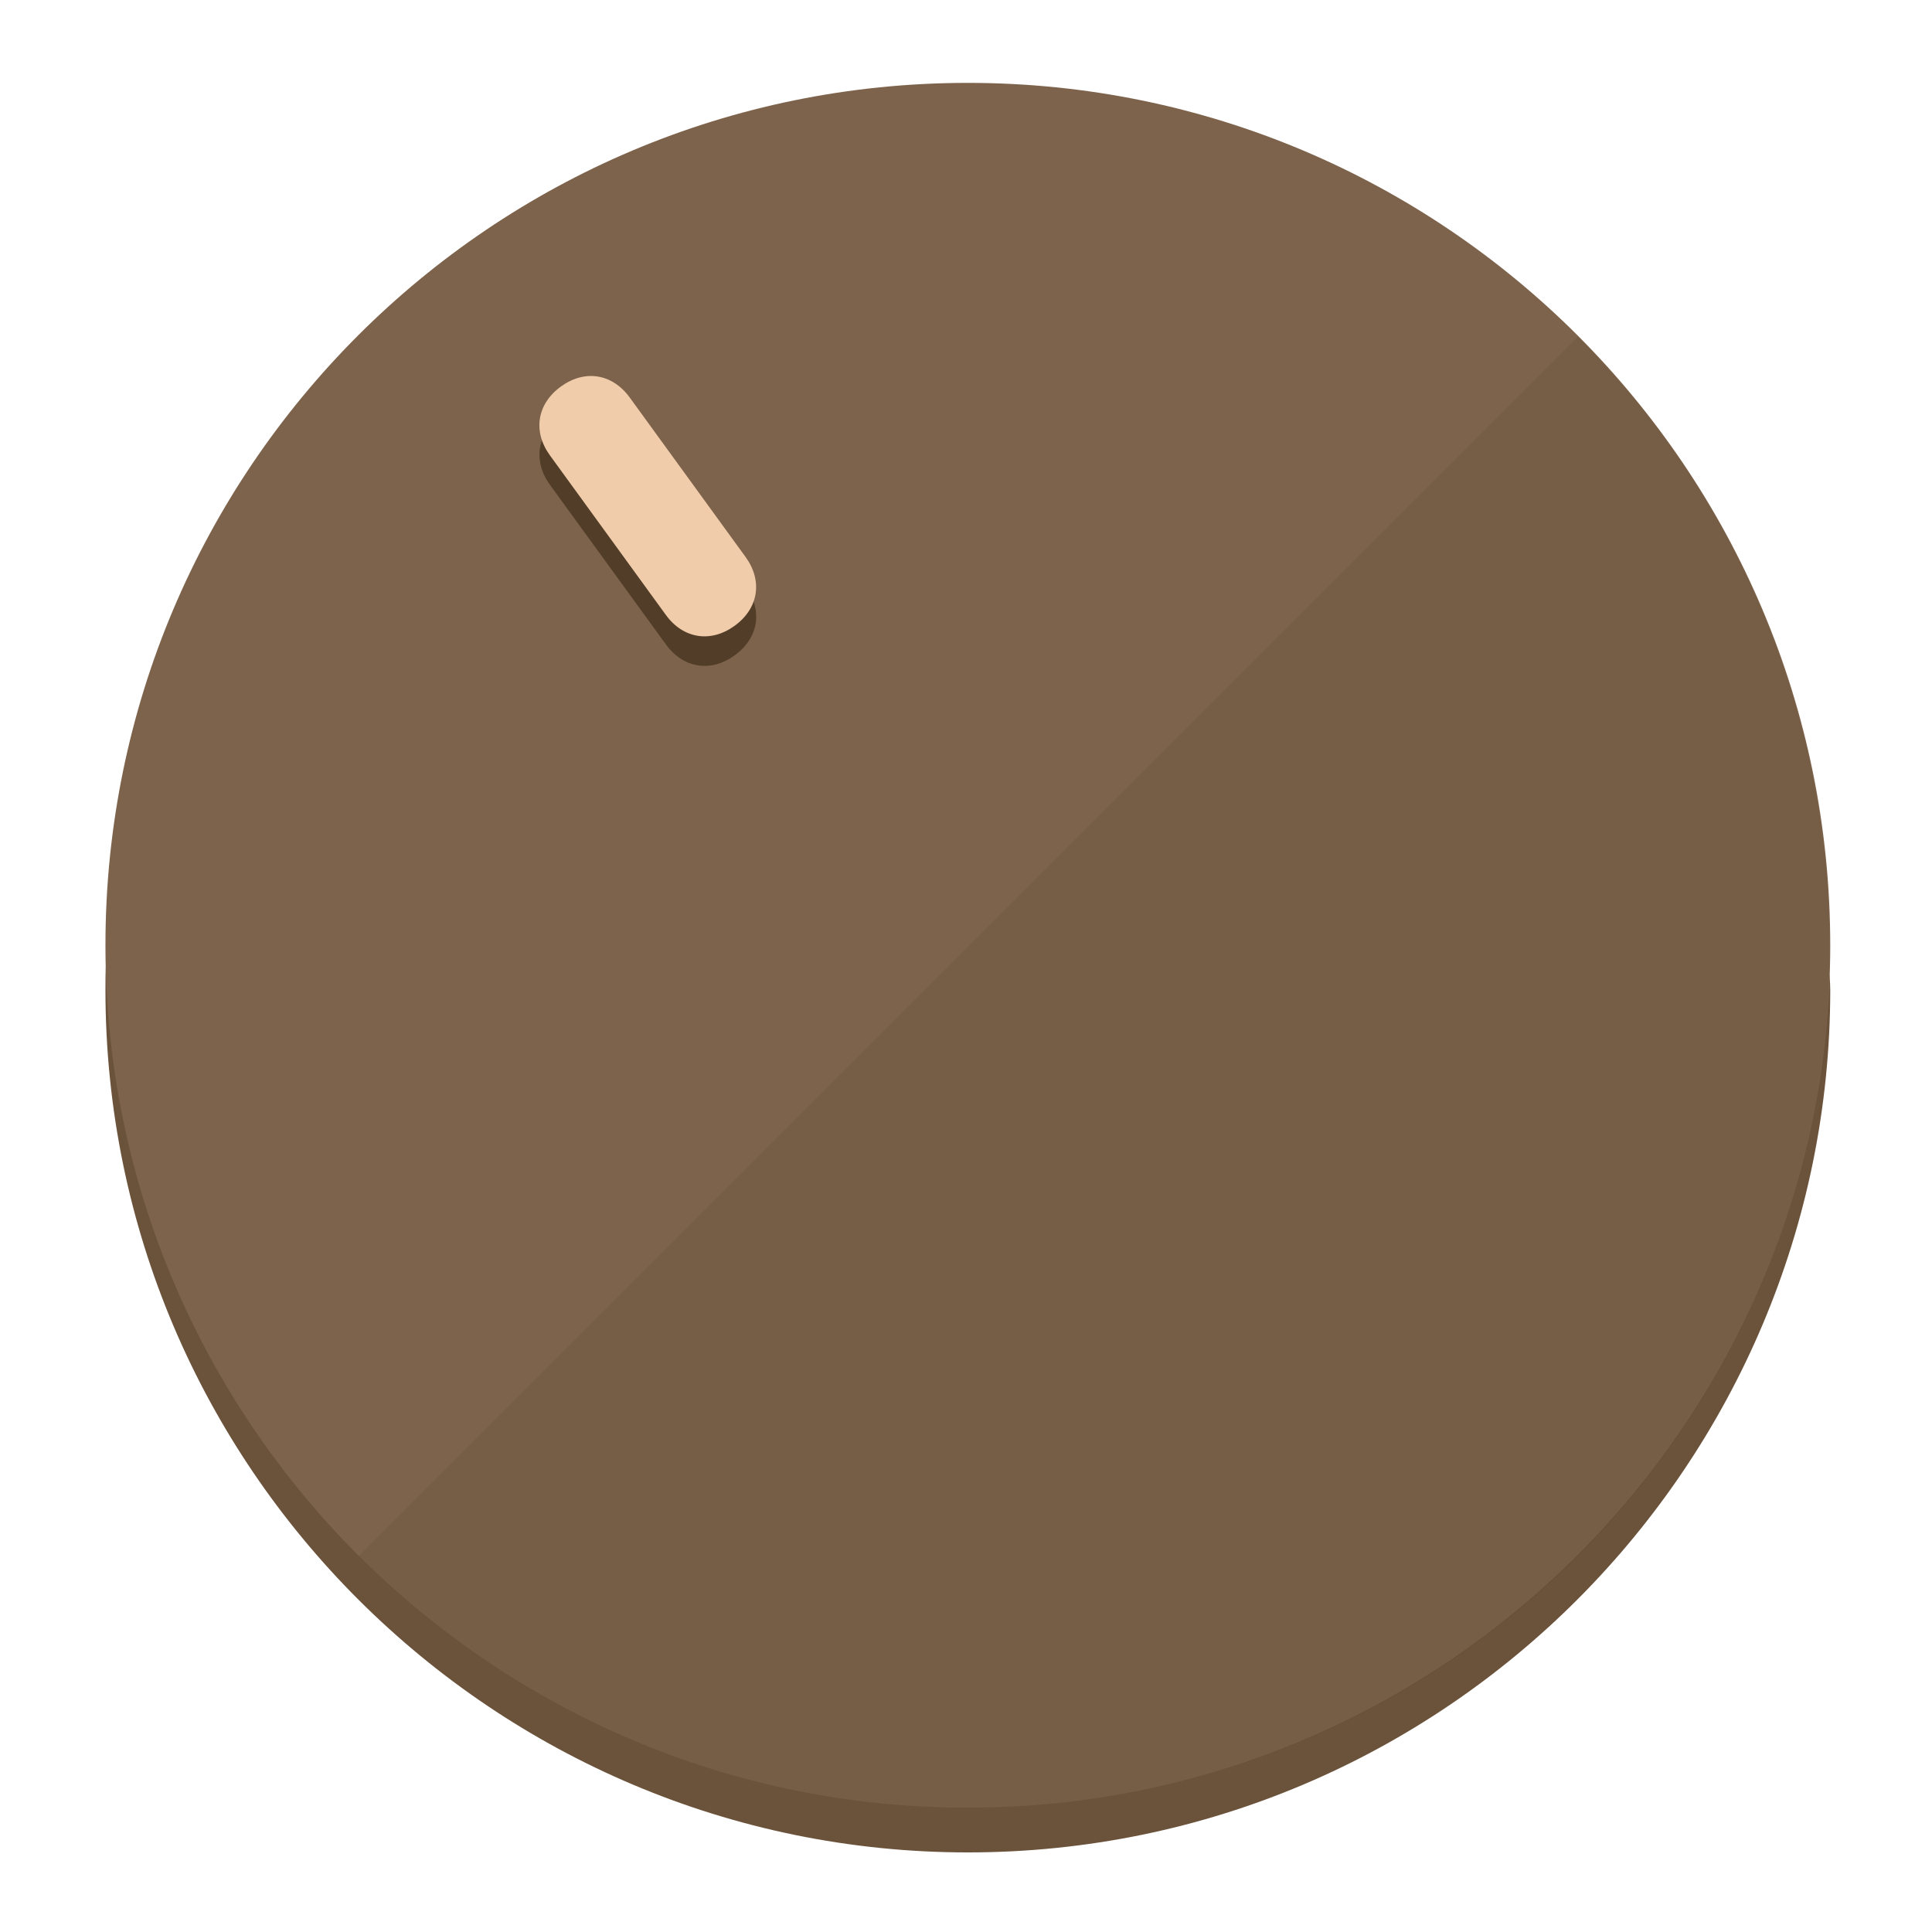
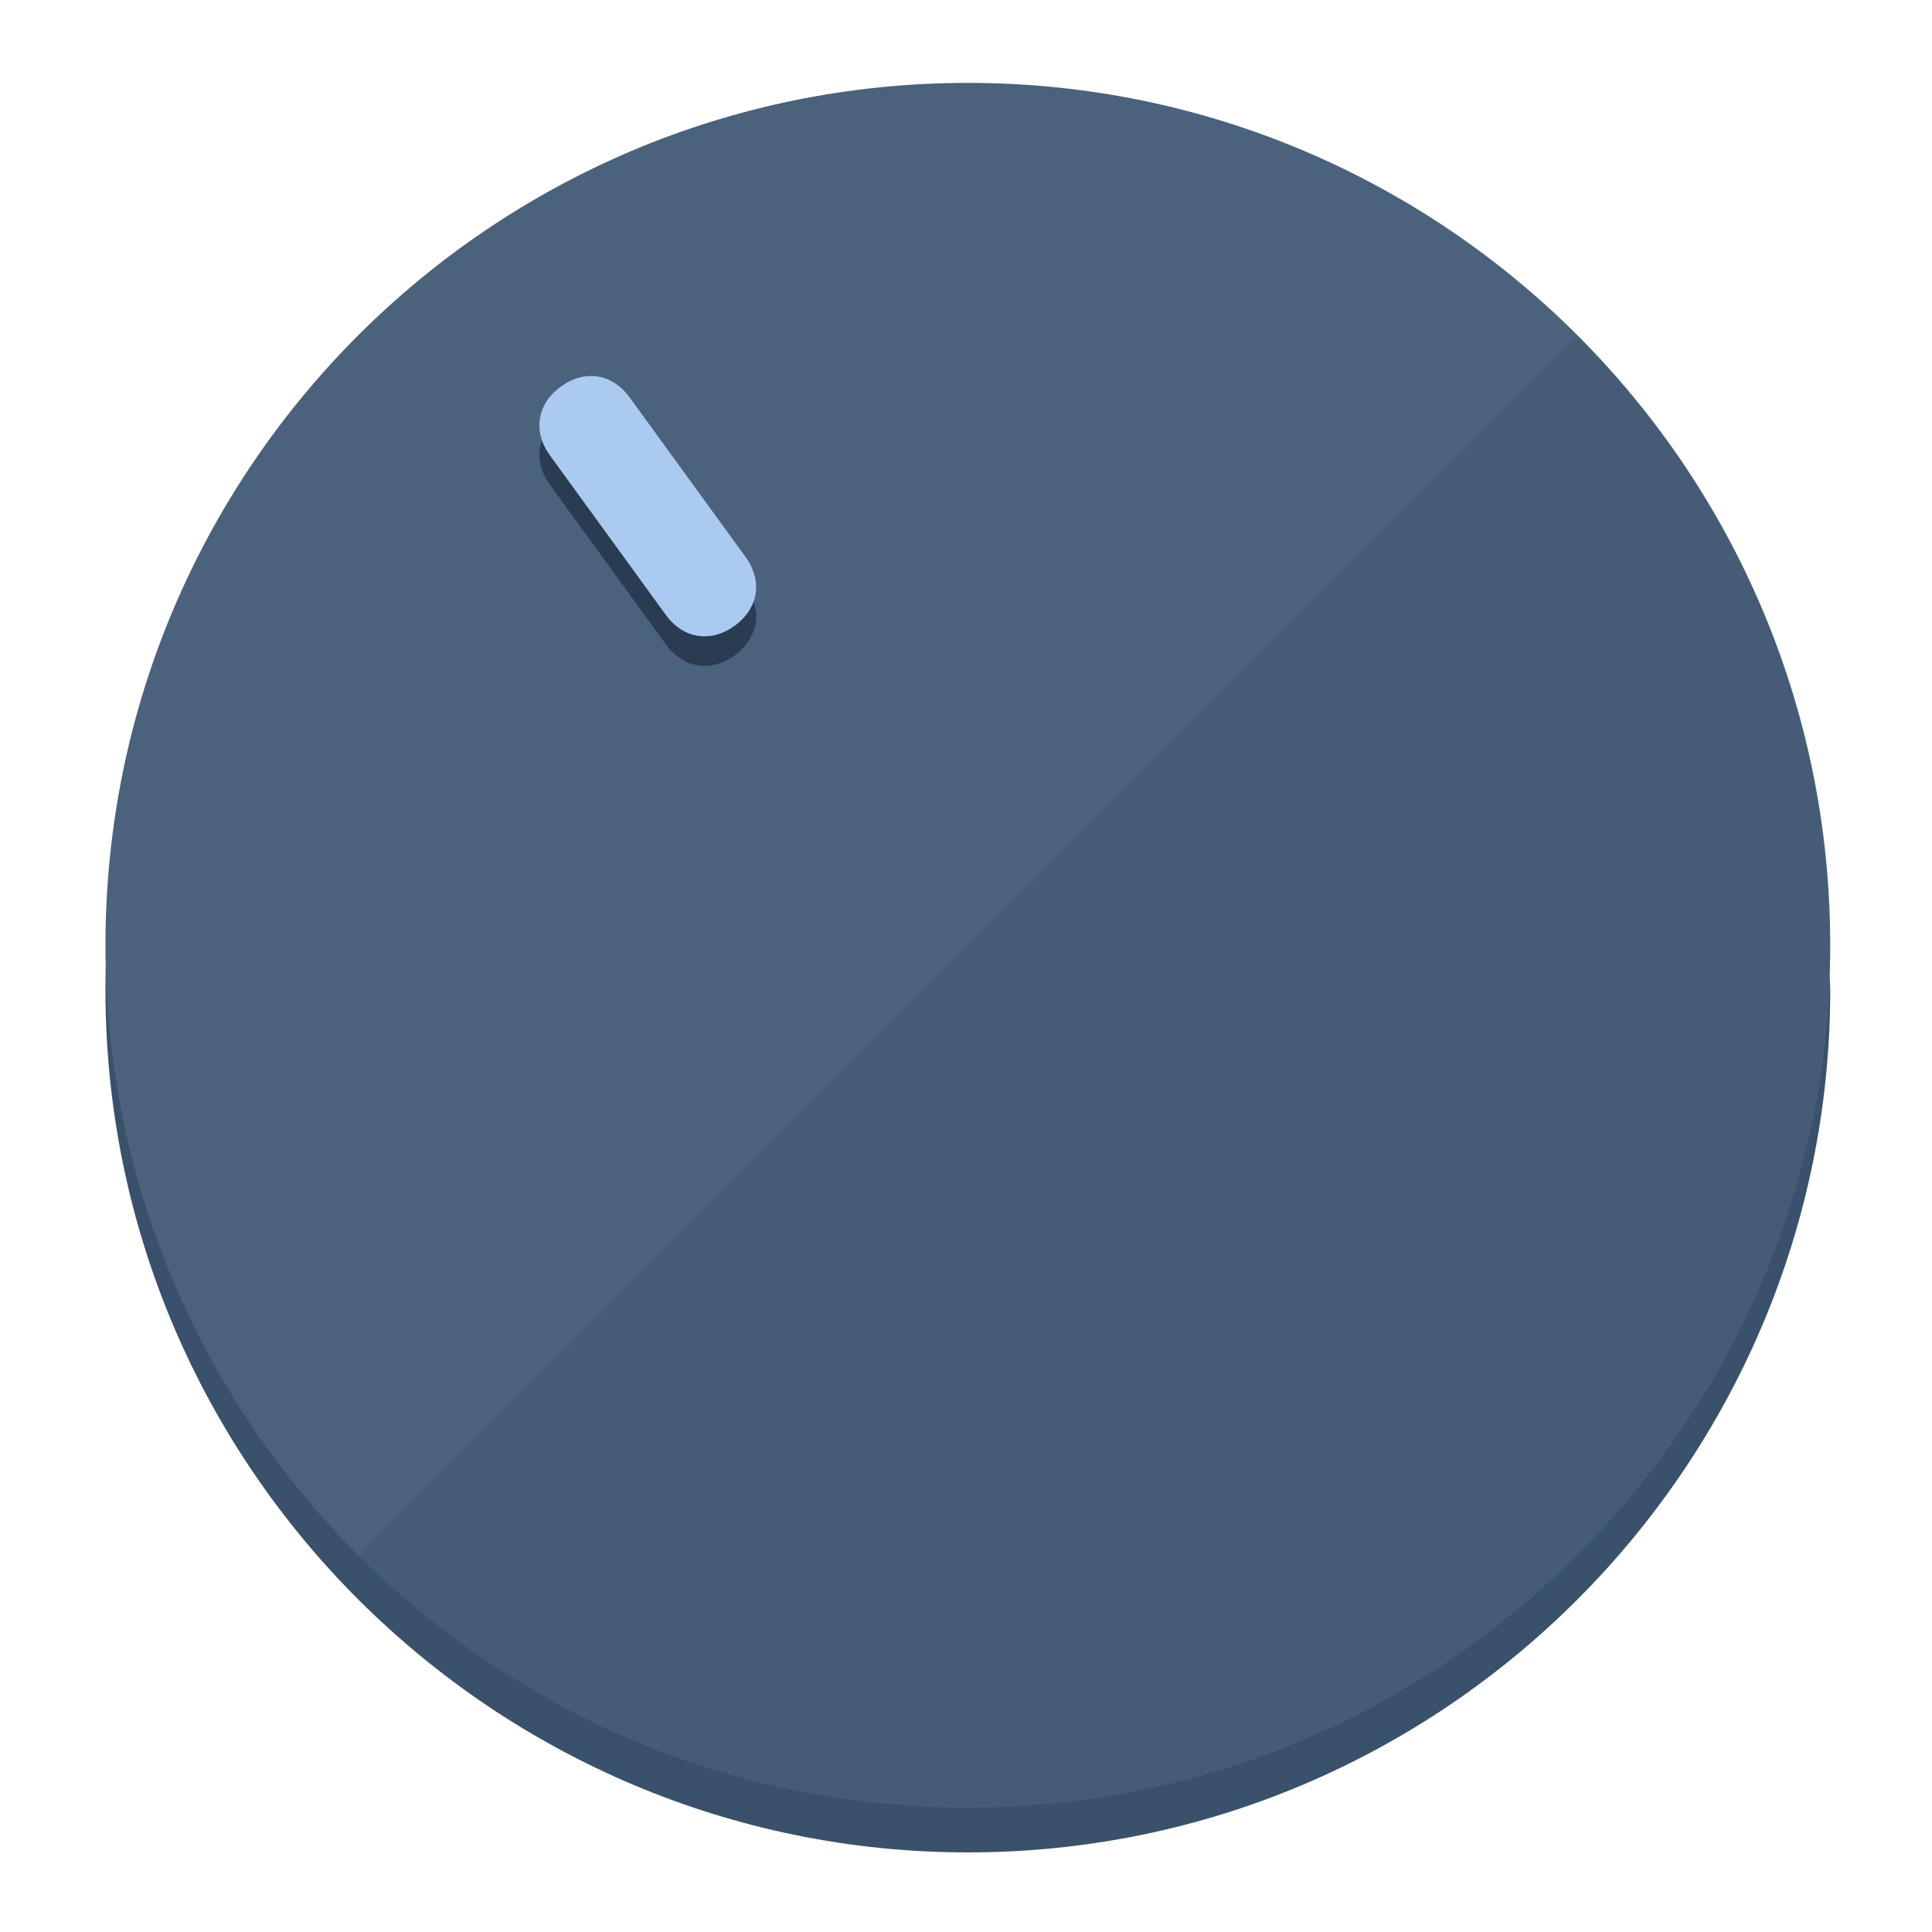
<svg xmlns="http://www.w3.org/2000/svg" height="120px" width="120px" version="1.1" id="Layer_1" viewBox="0 0 496.8 496.8" xml:space="preserve">
  <defs id="defs23" />
  <g id="g3158">
-     <path style="display:inline;fill:#6B523A;fill-opacity:1;stroke-width:1.584" d="m 248.875,445.92 c 116.582,0 212.89,-91.238 220.493,-205.286 0,5.069 1.267,8.87 1.267,13.939 0,121.651 -98.842,221.76 -221.76,221.76 -121.651,0 -221.76,-98.842 -221.76,-221.76 0,-5.069 0,-8.87 1.267,-13.939 7.603,114.048 103.91,205.286 220.493,205.286 z" id="path8" />
-     <circle style="display:inline;fill:#7D634B;fill-opacity:1;stroke-width:1.584" cx="248.875" cy="243.071" r="221.76" id="circle12" />
-     <path style="display:inline;fill:#523D29;fill-opacity:0.154;stroke-width:1.587" d="m 405.744,86.606 c 86.308,86.308 86.308,227.193 0,313.5 -86.308,86.308 -227.193,86.308 -313.5,0" id="path14" />
+     <path style="display:inline;fill:#3A516B;fill-opacity:1;stroke-width:1.584" d="m 248.875,445.92 c 116.582,0 212.89,-91.238 220.493,-205.286 0,5.069 1.267,8.87 1.267,13.939 0,121.651 -98.842,221.76 -221.76,221.76 -121.651,0 -221.76,-98.842 -221.76,-221.76 0,-5.069 0,-8.87 1.267,-13.939 7.603,114.048 103.91,205.286 220.493,205.286 z" id="path8" />
+     <circle style="display:inline;fill:#4B627D;fill-opacity:1;stroke-width:1.584" cx="248.875" cy="243.071" r="221.76" id="circle12" />
+     <path style="display:inline;fill:#293C52;fill-opacity:0.154;stroke-width:1.587" d="m 405.744,86.606 c 86.308,86.308 86.308,227.193 0,313.5 -86.308,86.308 -227.193,86.308 -313.5,0" id="path14" />
  </g>
  <g id="g3198">
    <circle style="display:none;fill:#000000;fill-opacity:0;stroke-width:1.584" cx="57.84" cy="343.108" r="221.76" id="circle12-3" transform="rotate(-36)" />
-     <path style="display:inline;fill:#523D29;fill-opacity:1;stroke-width:1.584" d="m 191.735,150.81 c 4.469,6.151 3.348,13.231 -2.803,17.7 v 0 c -6.151,4.469 -13.231,3.348 -17.7,-2.803 L 141.437,124.699 c -4.469,-6.151 -3.348,-13.231 2.803,-17.7 v 0 c 6.151,-4.469 13.231,-3.348 17.7,2.803 z" id="path3789" />
-     <path style="display:inline;fill:#F0CCAA;stroke-width:1.584" d="m 191.713,143.214 c 4.469,6.151 3.348,13.231 -2.803,17.7 v 0 c -6.151,4.469 -13.231,3.348 -17.7,-2.803 L 141.416,117.103 c -4.469,-6.151 -3.348,-13.231 2.803,-17.7 v 0 c 6.151,-4.469 13.231,-3.348 17.7,2.803 z" id="path915" />
+     <path style="display:inline;fill:#293C52;fill-opacity:1;stroke-width:1.584" d="m 191.735,150.81 c 4.469,6.151 3.348,13.231 -2.803,17.7 v 0 c -6.151,4.469 -13.231,3.348 -17.7,-2.803 L 141.437,124.699 c -4.469,-6.151 -3.348,-13.231 2.803,-17.7 v 0 c 6.151,-4.469 13.231,-3.348 17.7,2.803 z" id="path3789" />
+     <path style="display:inline;fill:#AACAF0;stroke-width:1.584" d="m 191.713,143.214 c 4.469,6.151 3.348,13.231 -2.803,17.7 v 0 c -6.151,4.469 -13.231,3.348 -17.7,-2.803 L 141.416,117.103 c -4.469,-6.151 -3.348,-13.231 2.803,-17.7 v 0 c 6.151,-4.469 13.231,-3.348 17.7,2.803 z" id="path915" />
  </g>
</svg>
